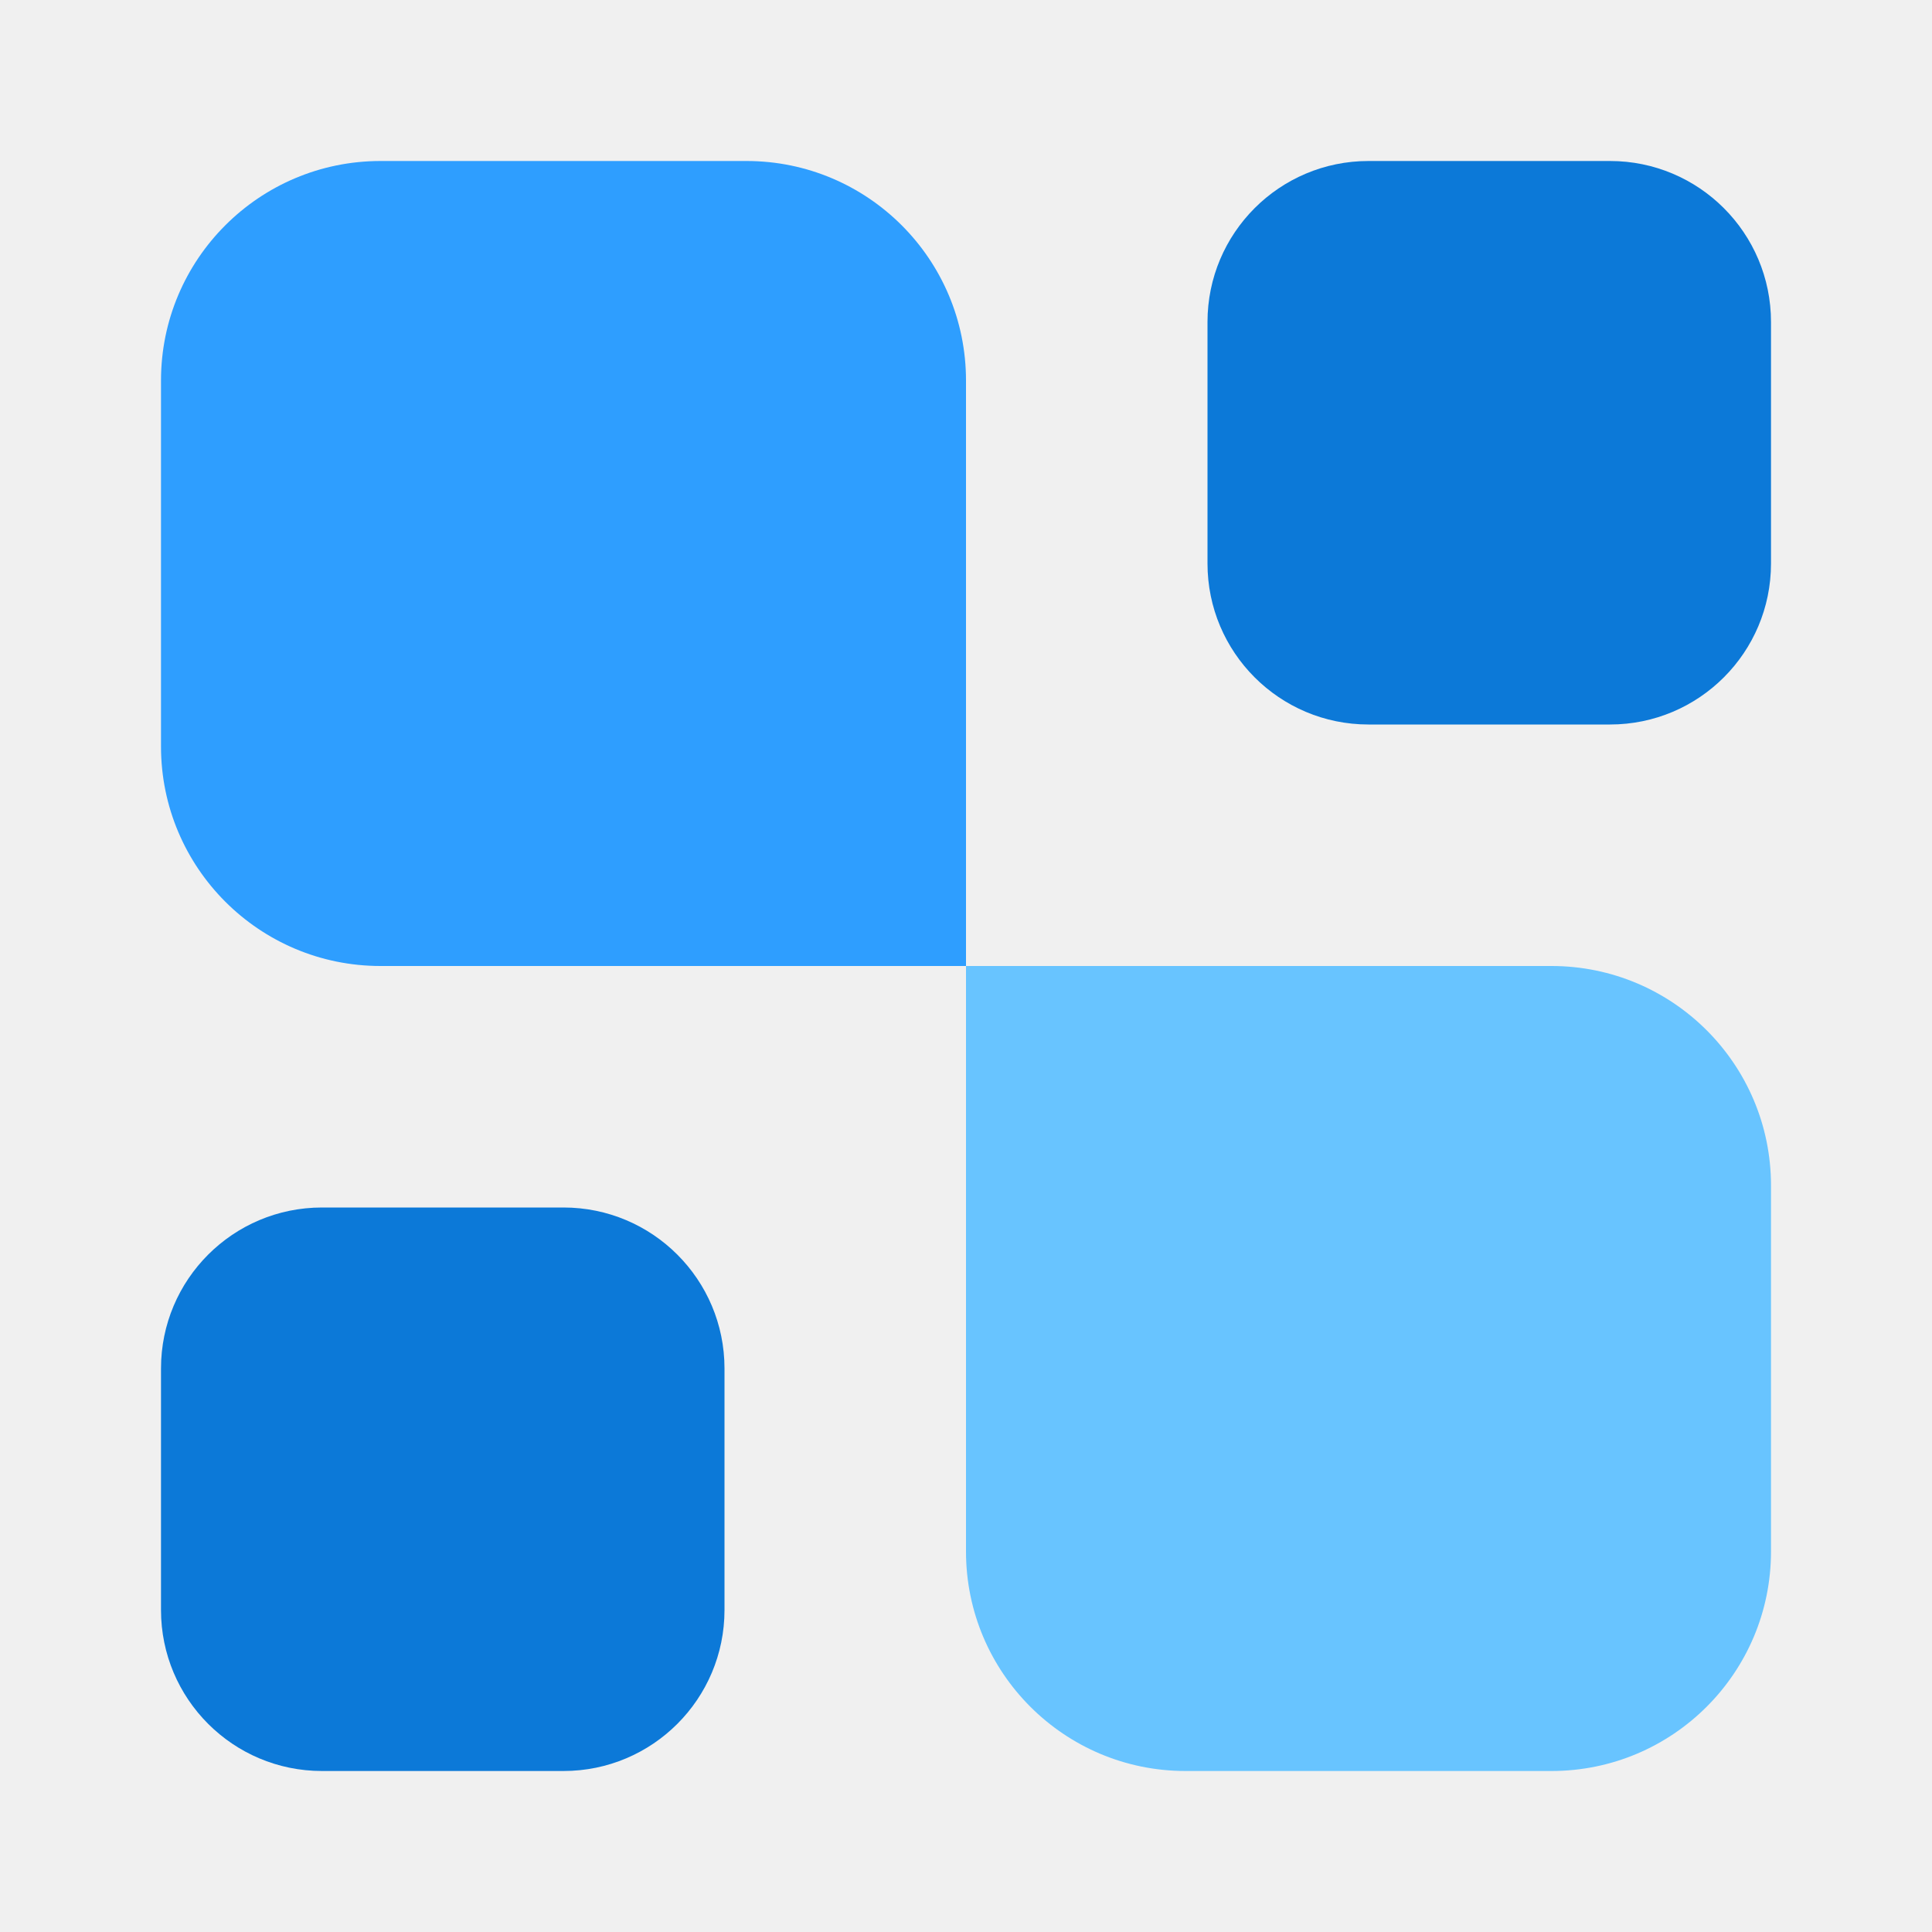
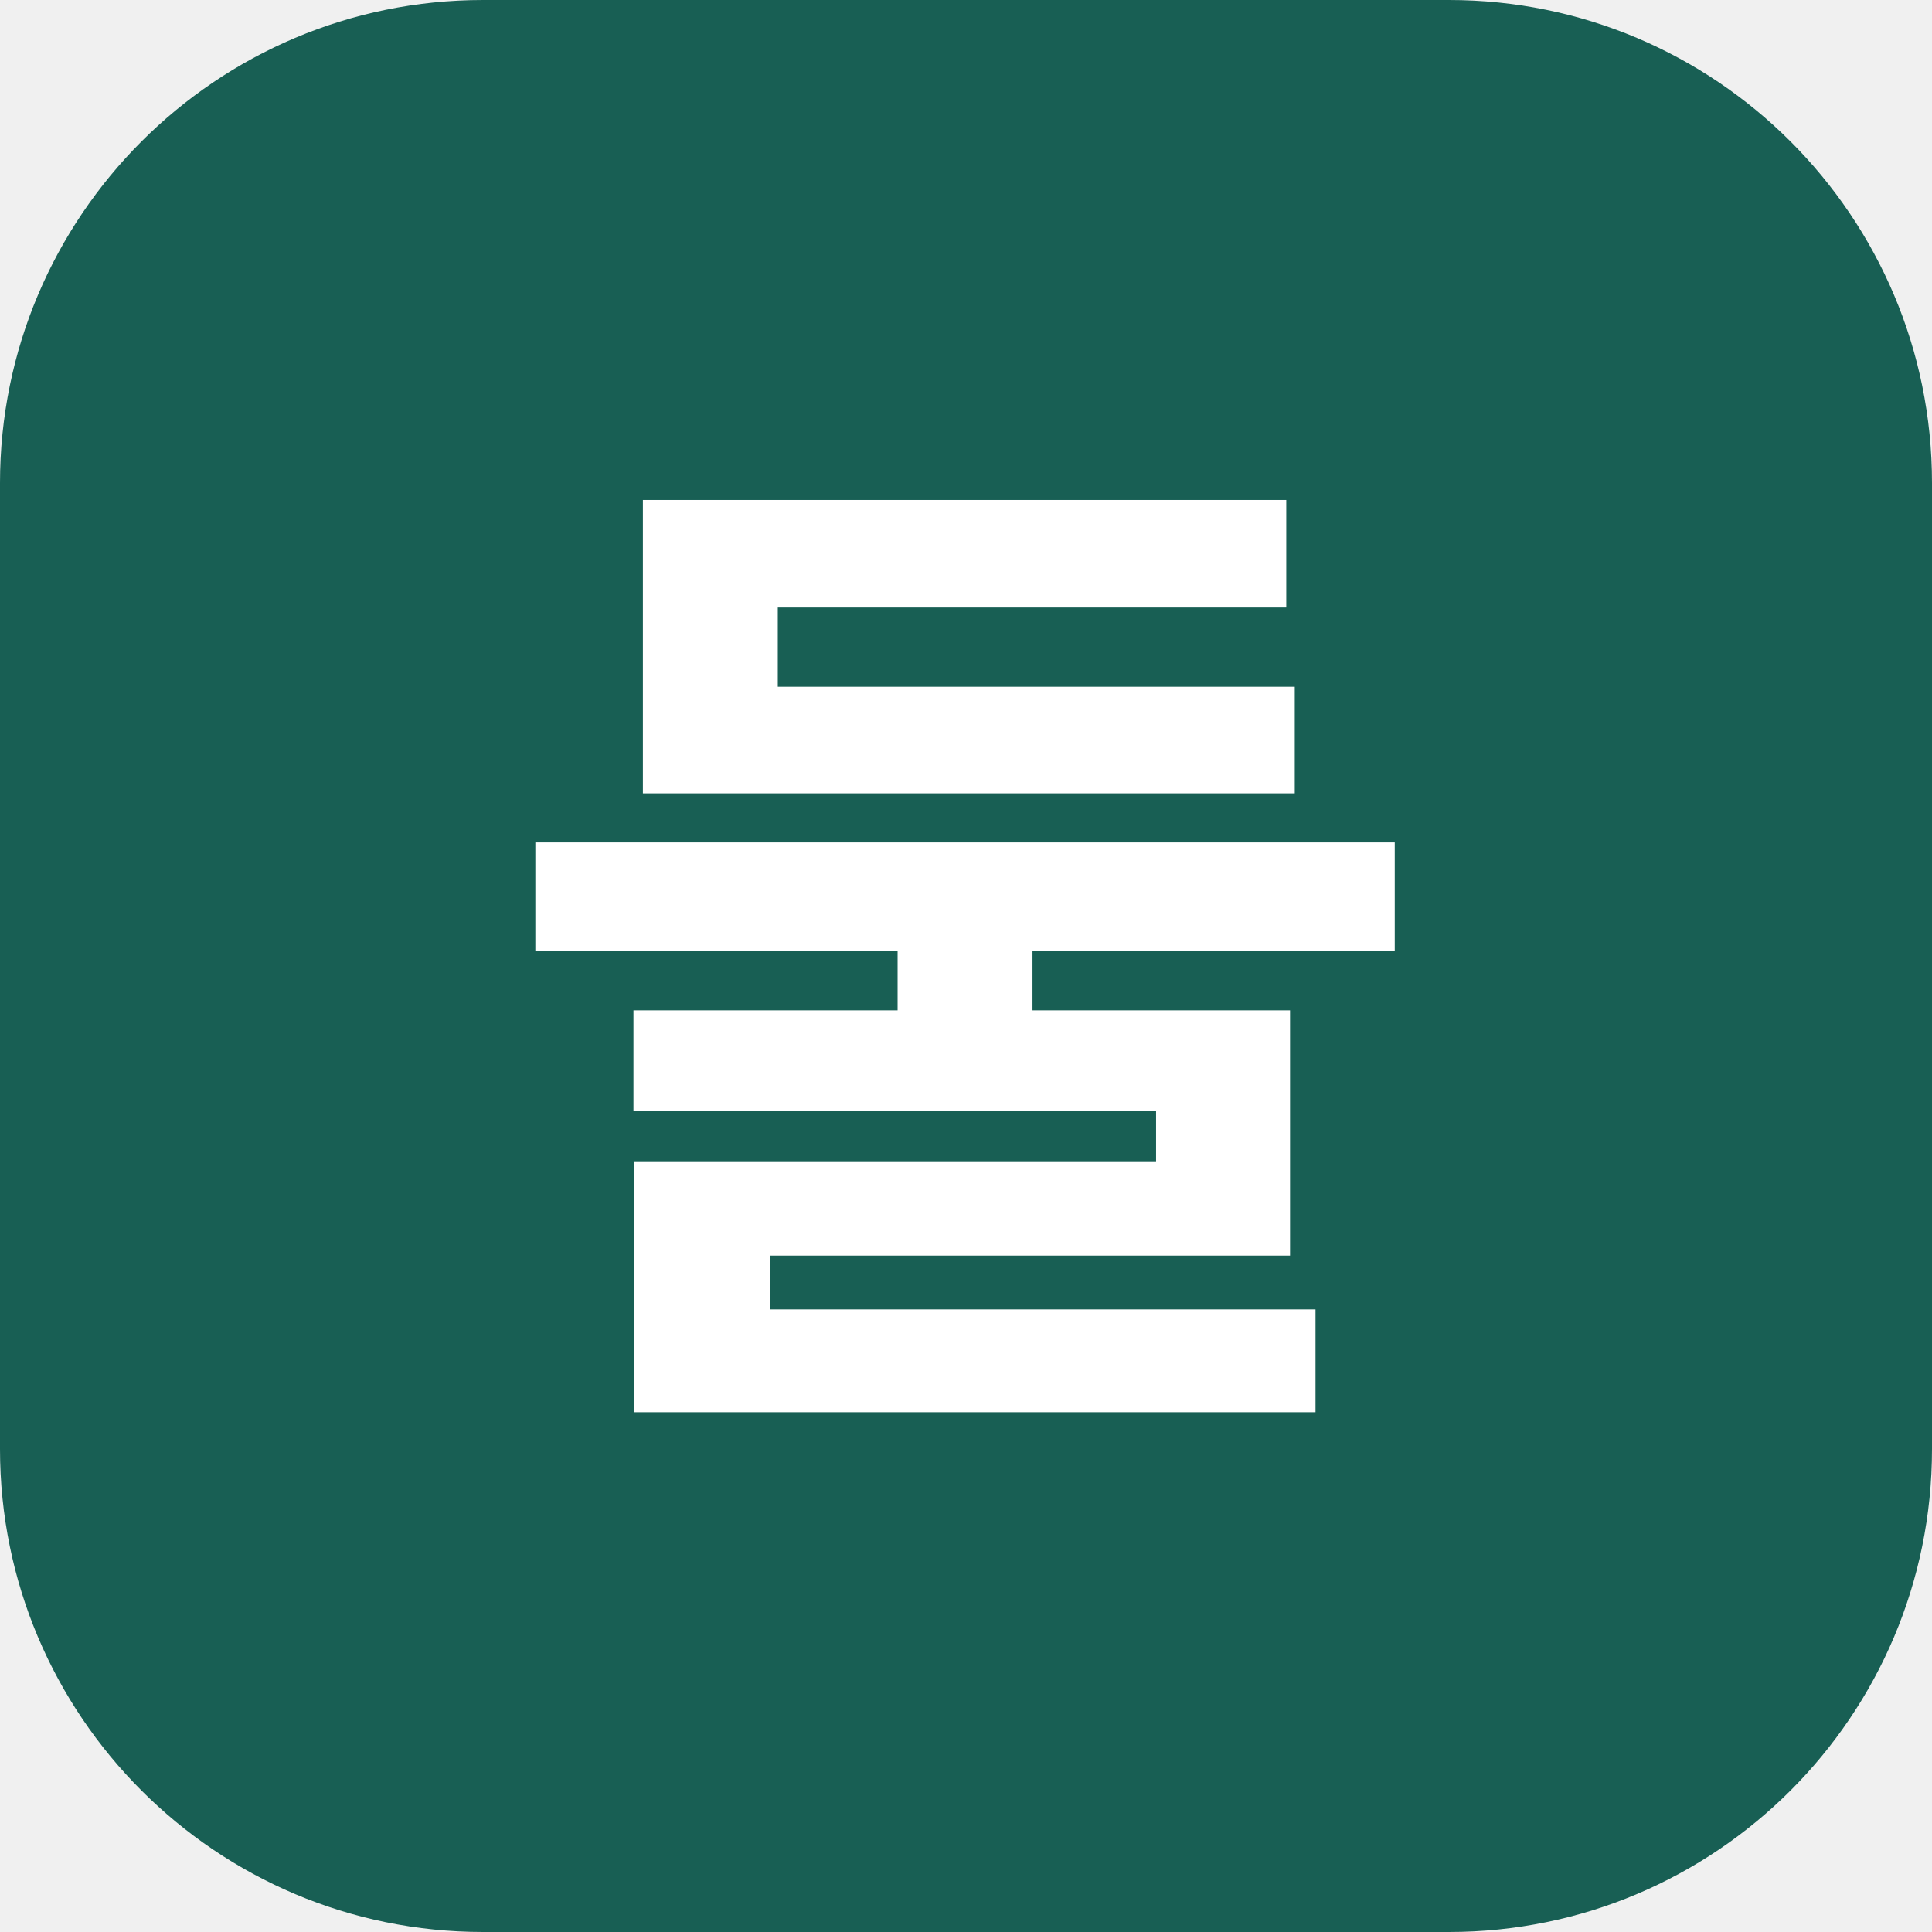
- <svg xmlns="http://www.w3.org/2000/svg" width="24" height="24" viewBox="0 0 24 24" fill="none">
-   <path d="M22 19.273C22 20.779 20.779 22 19.273 22H14.727C13.221 22 12 20.779 12 19.273V12H19.273C20.779 12 22 13.221 22 14.727V19.273Z" fill="#68C4FF" />
-   <path d="M20 2C21.105 2 22 2.895 22 4V7C22 8.105 21.105 9 20 9H17C15.895 9 15 8.105 15 7V4C15 2.895 15.895 2 17 2H20Z" fill="#0C79D8" />
-   <path d="M7 15C8.105 15 9 15.895 9 17V20C9 21.105 8.105 22 7 22H4C2.895 22 2 21.105 2 20V17C2 15.895 2.895 15 4 15H7Z" fill="#0C79D8" />
-   <path d="M12 12H4.727C3.221 12 2 10.779 2 9.273V4.727C2 3.221 3.221 2 4.727 2H9.273C10.779 2 12 3.221 12 4.727V12Z" fill="#2E9EFF" />
+ <svg xmlns="http://www.w3.org/2000/svg" viewBox="0 0 32 32">
+   <rect width="32" height="32" rx="8" fill="#185f54" />
+   <text x="16" y="22" font-size="17" font-weight="900" text-anchor="middle" fill="#fff" font-family="sans-serif">둘</text>
</svg>
